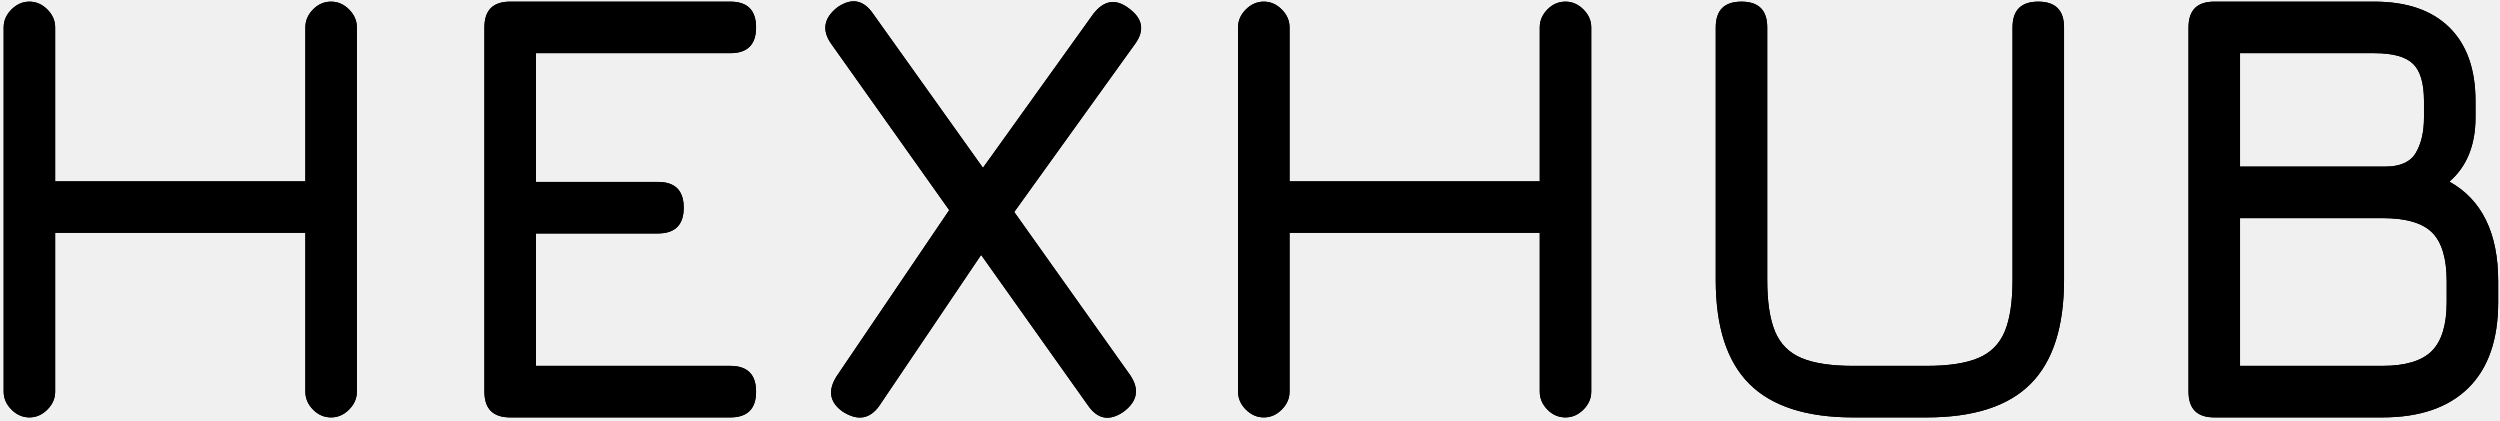
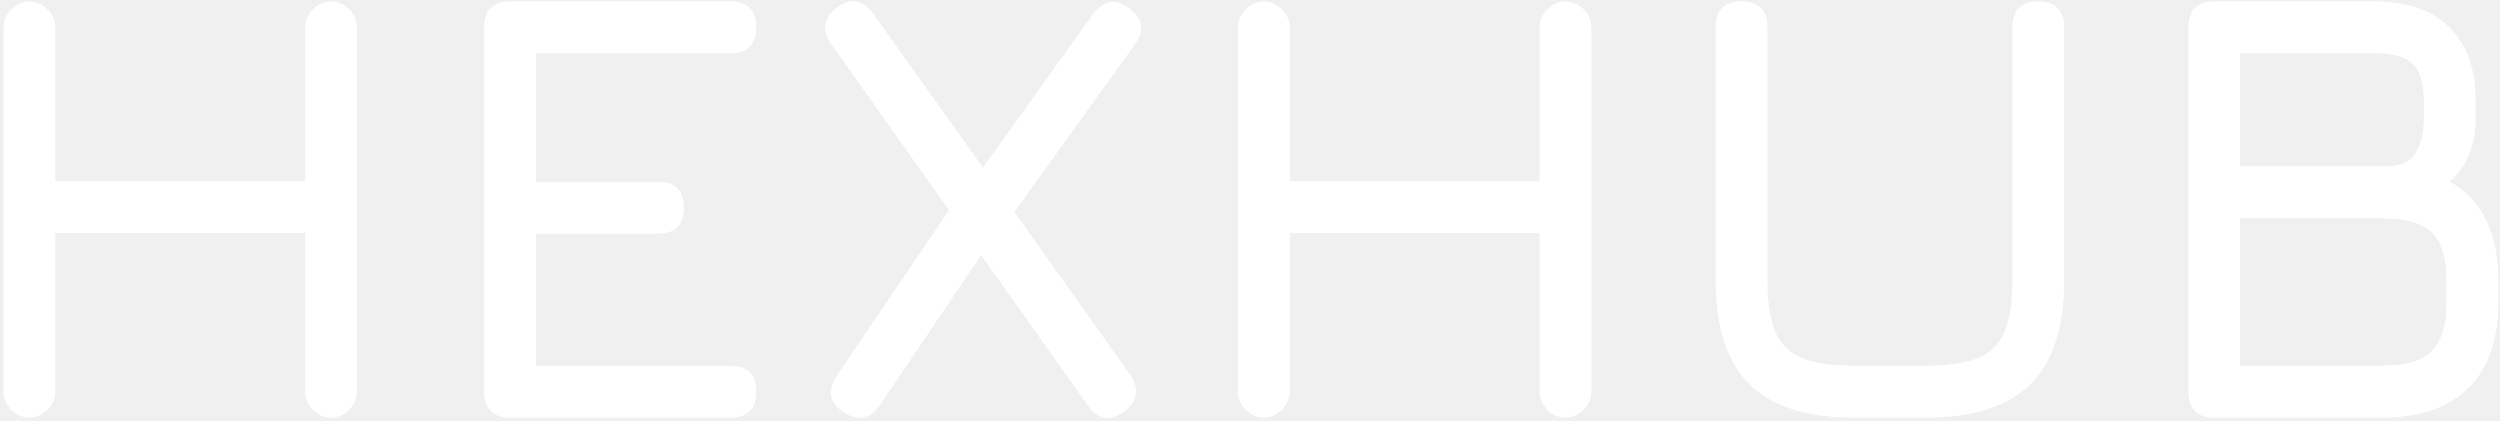
<svg xmlns="http://www.w3.org/2000/svg" xmlns:xlink="http://www.w3.org/1999/xlink" width="636px" height="107px" viewBox="0 0 636 107" version="1.1">
  <defs>
    <path d="M84.235,106.186 C85.951,106.186 87.472,105.523 88.798,104.197 C90.124,102.871 90.787,101.35 90.787,99.634 L90.787,99.634 L90.787,6.97 C90.787,5.254 90.124,3.733 88.798,2.407 C87.472,1.081 85.951,0.418 84.235,0.418 C82.467,0.418 80.933,1.081 79.633,2.407 C78.333,3.733 77.683,5.254 77.683,6.97 L77.683,6.97 L77.683,46.126 L14.035,46.126 L14.035,6.97 C14.035,5.254 13.372,3.733 12.046,2.407 C10.72,1.081 9.199,0.418 7.483,0.418 C5.767,0.418 4.246,1.081 2.92,2.407 C1.594,3.733 0.931,5.254 0.931,6.97 L0.931,6.97 L0.931,99.634 C0.931,101.35 1.594,102.871 2.92,104.197 C4.246,105.523 5.767,106.186 7.483,106.186 C9.199,106.186 10.72,105.523 12.046,104.197 C13.372,102.871 14.035,101.35 14.035,99.634 L14.035,99.634 L14.035,59.23 L77.683,59.23 L77.683,99.634 C77.683,101.35 78.333,102.871 79.633,104.197 C80.933,105.523 82.467,106.186 84.235,106.186 Z M185.791,106.186 C190.159,106.186 192.343,104.002 192.343,99.634 C192.343,95.266 190.159,93.082 185.791,93.082 L185.791,93.082 L136.339,93.082 L136.339,59.386 L167.383,59.386 C171.751,59.386 173.935,57.202 173.935,52.834 C173.935,48.466 171.751,46.282 167.383,46.282 L167.383,46.282 L136.339,46.282 L136.339,13.522 L185.791,13.522 C190.159,13.522 192.343,11.338 192.343,6.97 C192.343,2.602 190.159,0.418 185.791,0.418 L185.791,0.418 L129.787,0.418 C125.419,0.418 123.235,2.602 123.235,6.97 L123.235,6.97 L123.235,99.634 C123.235,104.002 125.419,106.186 129.787,106.186 L129.787,106.186 L185.791,106.186 Z M276.739,103.066 C279.183,106.654 282.199,107.226 285.787,104.782 C289.375,102.13 289.947,99.01 287.503,95.422 L287.503,95.422 L258.019,53.926 L288.751,11.182 C291.247,7.75 290.727,4.734 287.191,2.134 C283.863,-0.414 280.847,0.054 278.143,3.538 L278.143,3.538 L250.063,42.694 L222.139,3.538 C219.695,-0.05 216.679,-0.622 213.091,1.822 C209.607,4.526 209.035,7.594 211.375,11.026 L211.375,11.026 L241.483,53.458 L212.935,95.578 C210.491,99.322 211.011,102.39 214.495,104.782 C218.239,107.122 221.307,106.602 223.699,103.222 L223.699,103.222 L249.595,64.846 L276.739,103.066 Z M398.263,106.186 C399.979,106.186 401.5,105.523 402.826,104.197 C404.152,102.871 404.815,101.35 404.815,99.634 L404.815,99.634 L404.815,6.97 C404.815,5.254 404.152,3.733 402.826,2.407 C401.5,1.081 399.979,0.418 398.263,0.418 C396.495,0.418 394.961,1.081 393.661,2.407 C392.361,3.733 391.711,5.254 391.711,6.97 L391.711,6.97 L391.711,46.126 L328.063,46.126 L328.063,6.97 C328.063,5.254 327.4,3.733 326.074,2.407 C324.748,1.081 323.227,0.418 321.511,0.418 C319.795,0.418 318.274,1.081 316.948,2.407 C315.622,3.733 314.959,5.254 314.959,6.97 L314.959,6.97 L314.959,99.634 C314.959,101.35 315.622,102.871 316.948,104.197 C318.274,105.523 319.795,106.186 321.511,106.186 C323.227,106.186 324.748,105.523 326.074,104.197 C327.4,102.871 328.063,101.35 328.063,99.634 L328.063,99.634 L328.063,59.23 L391.711,59.23 L391.711,99.634 C391.711,101.35 392.361,102.871 393.661,104.197 C394.961,105.523 396.495,106.186 398.263,106.186 Z M490.147,106.186 C502.107,106.186 510.921,103.339 516.589,97.645 C522.257,91.951 525.091,83.15 525.091,71.242 L525.091,71.242 L525.091,6.97 C525.091,4.786 524.545,3.148 523.453,2.056 C522.361,0.964 520.723,0.418 518.539,0.418 C516.355,0.418 514.717,0.964 513.625,2.056 C512.533,3.148 511.987,4.786 511.987,6.97 L511.987,6.97 L511.987,71.242 C511.987,76.806 511.324,81.174 509.998,84.346 C508.672,87.518 506.423,89.767 503.251,91.093 C500.079,92.419 495.711,93.082 490.147,93.082 L490.147,93.082 L471.427,93.082 C465.863,93.082 461.495,92.419 458.323,91.093 C455.151,89.767 452.902,87.518 451.576,84.346 C450.25,81.174 449.587,76.806 449.587,71.242 L449.587,71.242 L449.587,6.97 C449.587,4.786 449.041,3.148 447.949,2.056 C446.857,0.964 445.219,0.418 443.035,0.418 C440.851,0.418 439.213,0.964 438.121,2.056 C437.029,3.148 436.483,4.786 436.483,6.97 L436.483,6.97 L436.483,71.242 C436.483,83.15 439.33,91.951 445.024,97.645 C450.718,103.339 459.519,106.186 471.427,106.186 L471.427,106.186 L490.147,106.186 Z M606.055,106.186 C615.571,106.186 622.864,103.69 627.934,98.698 C633.004,93.706 635.539,86.426 635.539,76.858 L635.539,76.858 L635.539,71.554 C635.539,59.282 631.405,50.832 623.137,46.204 C627.557,42.356 629.767,36.922 629.767,29.902 L629.767,29.902 L629.767,25.69 C629.767,17.578 627.544,11.338 623.098,6.97 C618.652,2.602 612.295,0.418 604.027,0.418 L604.027,0.418 L563.311,0.418 C558.943,0.418 556.759,2.602 556.759,6.97 L556.759,6.97 L556.759,99.634 C556.759,104.002 558.943,106.186 563.311,106.186 L563.311,106.186 L606.055,106.186 Z M606.835,42.382 L569.863,42.382 L569.863,13.522 L604.027,13.522 C608.707,13.522 611.983,14.419 613.855,16.213 C615.727,18.007 616.663,21.166 616.663,25.69 L616.663,25.69 L616.663,29.902 C616.663,33.542 615.974,36.532 614.596,38.872 C613.218,41.212 610.631,42.382 606.835,42.382 L606.835,42.382 Z M606.055,93.082 L569.863,93.082 L569.863,55.486 L606.055,55.486 C612.087,55.486 616.325,56.721 618.769,59.191 C621.213,61.661 622.435,65.782 622.435,71.554 L622.435,71.554 L622.435,76.858 C622.435,82.63 621.174,86.777 618.652,89.299 C616.13,91.821 611.931,93.082 606.055,93.082 L606.055,93.082 Z" id="path-1" />
  </defs>
-   <g id="Page-1" stroke="none" stroke-width="1" fill="#0054F6" fill-rule="evenodd">
-     <g id="hexhub-name" fill="#000000" fill-rule="nonzero">
+   <g id="Page-1" stroke="none" stroke-width="1" fill="white" fill-rule="evenodd">
+     <g id="hexhub-name" fill="#white" fill-rule="nonzero">
      <g id="HEXHUB">
        <use xlink:href="#path-1" />
        <use xlink:href="#path-1" />
      </g>
    </g>
  </g>
</svg>
